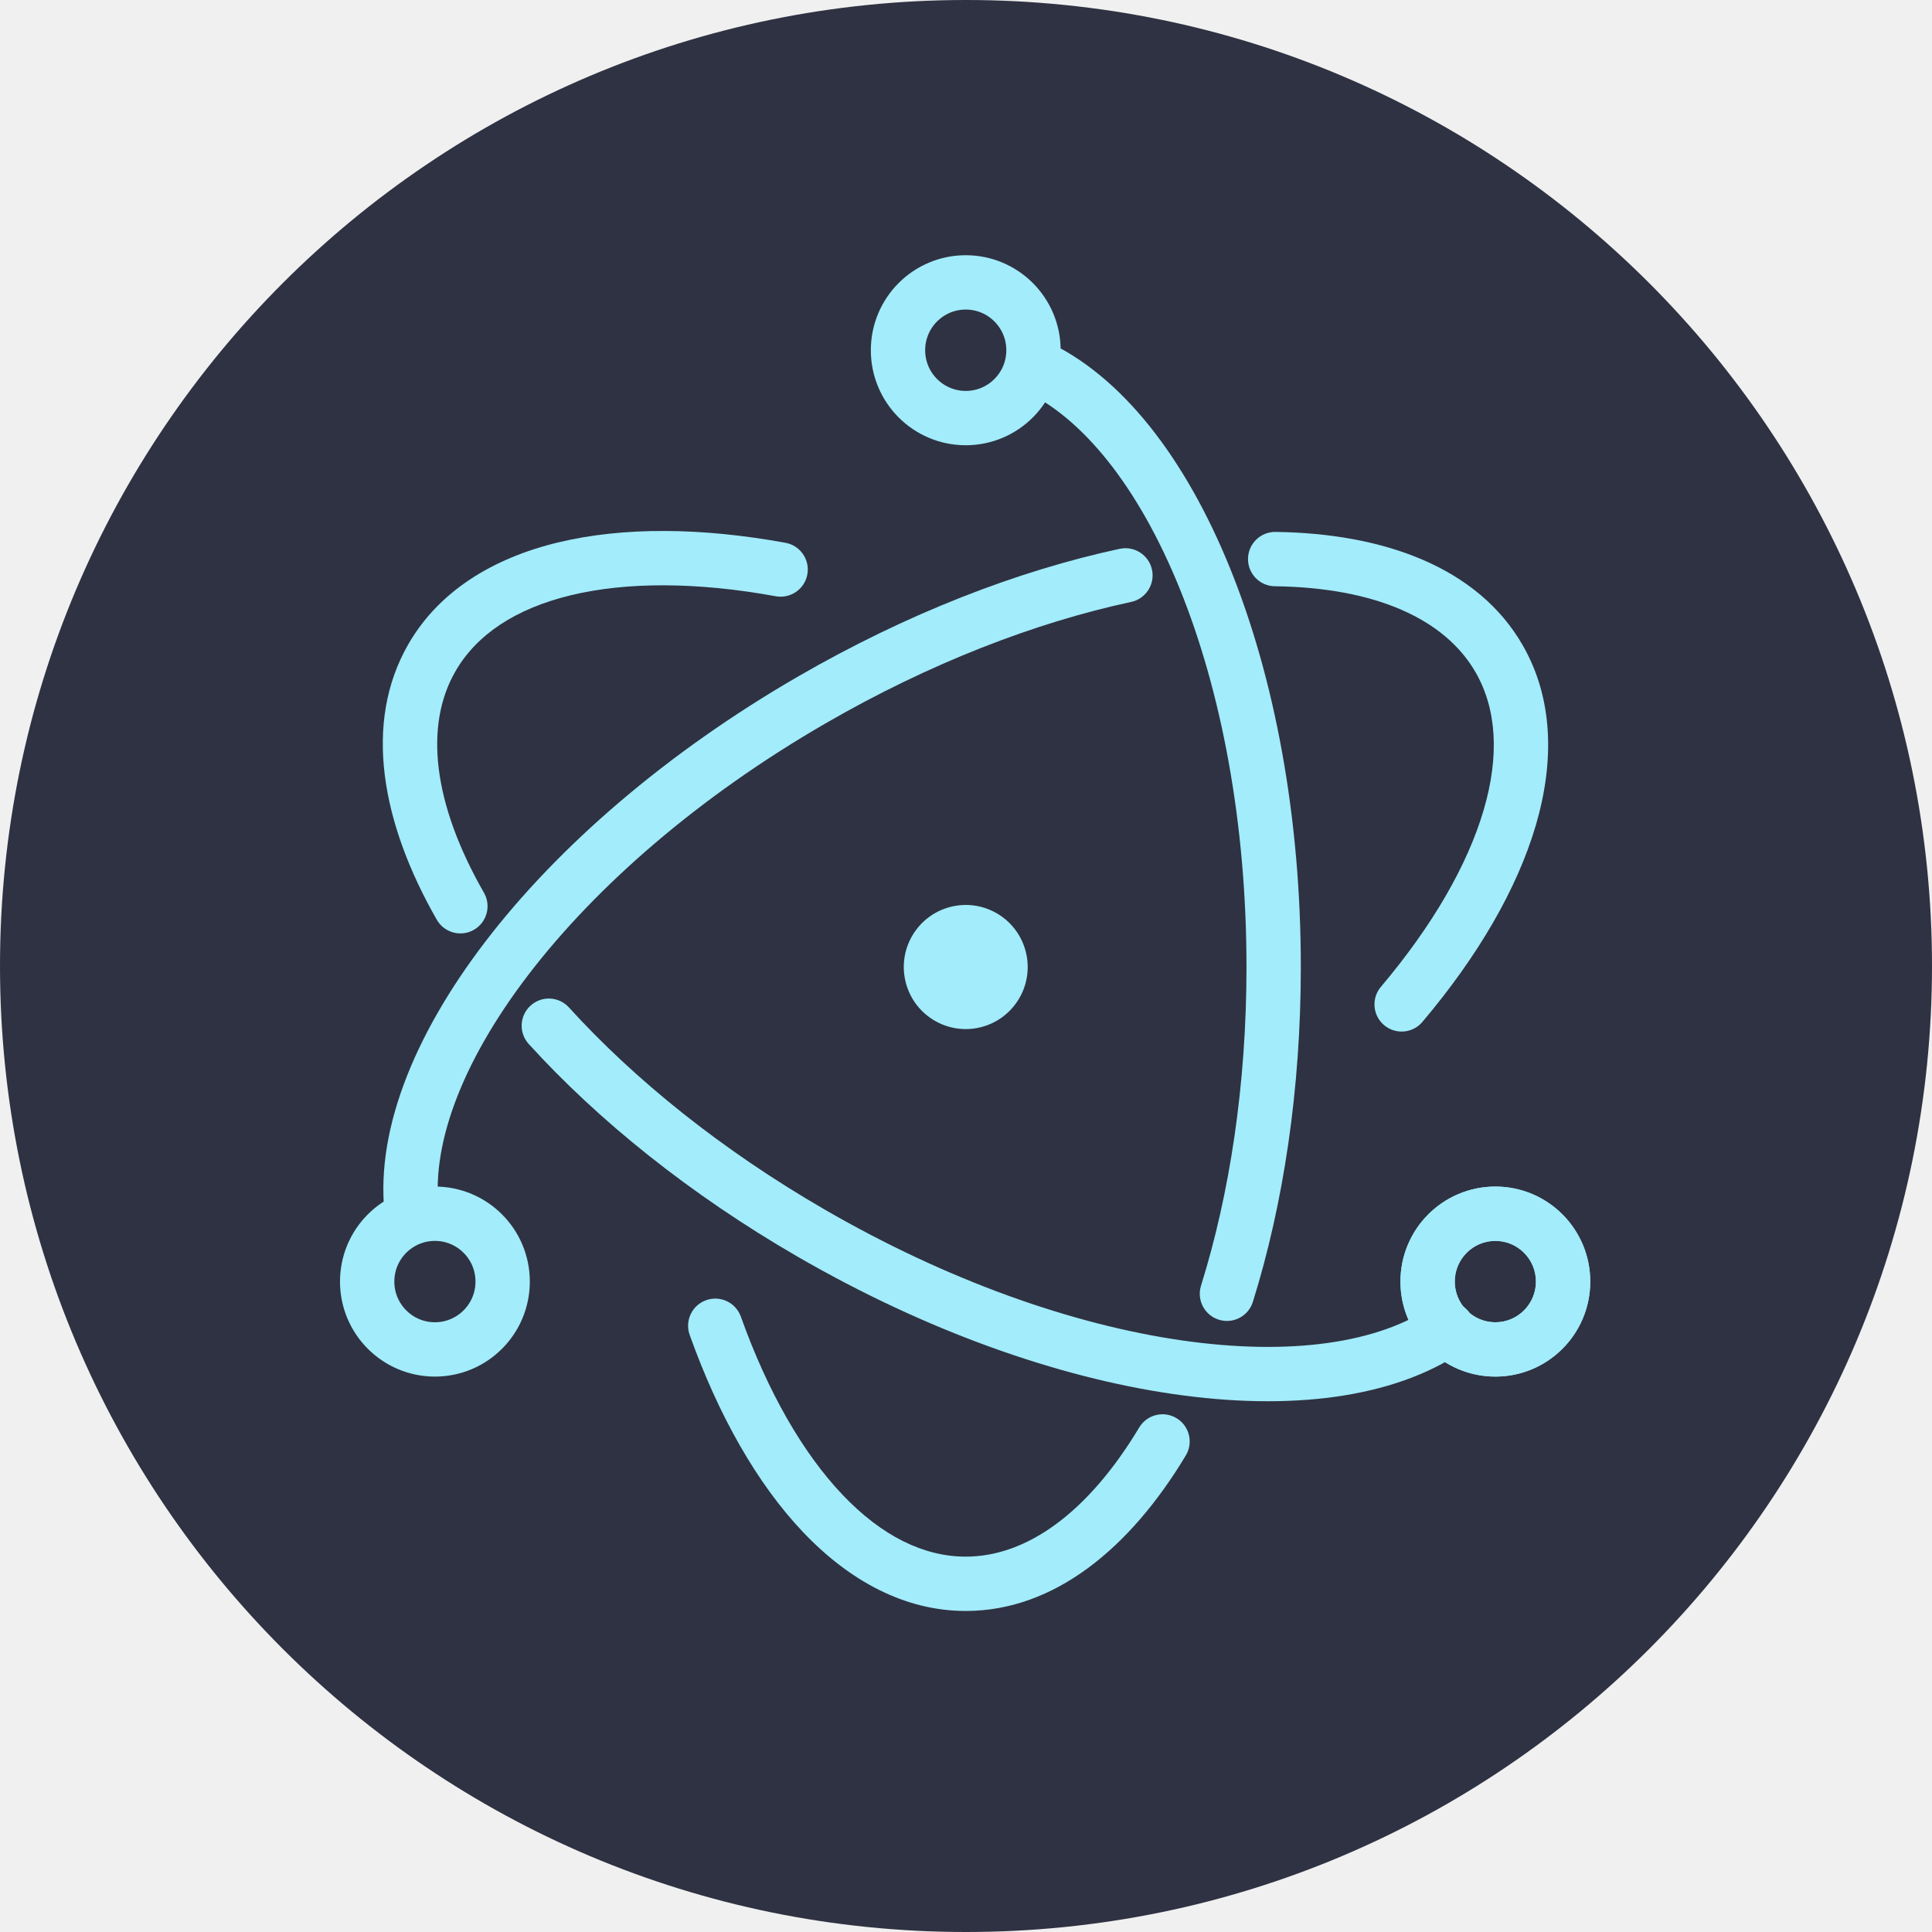
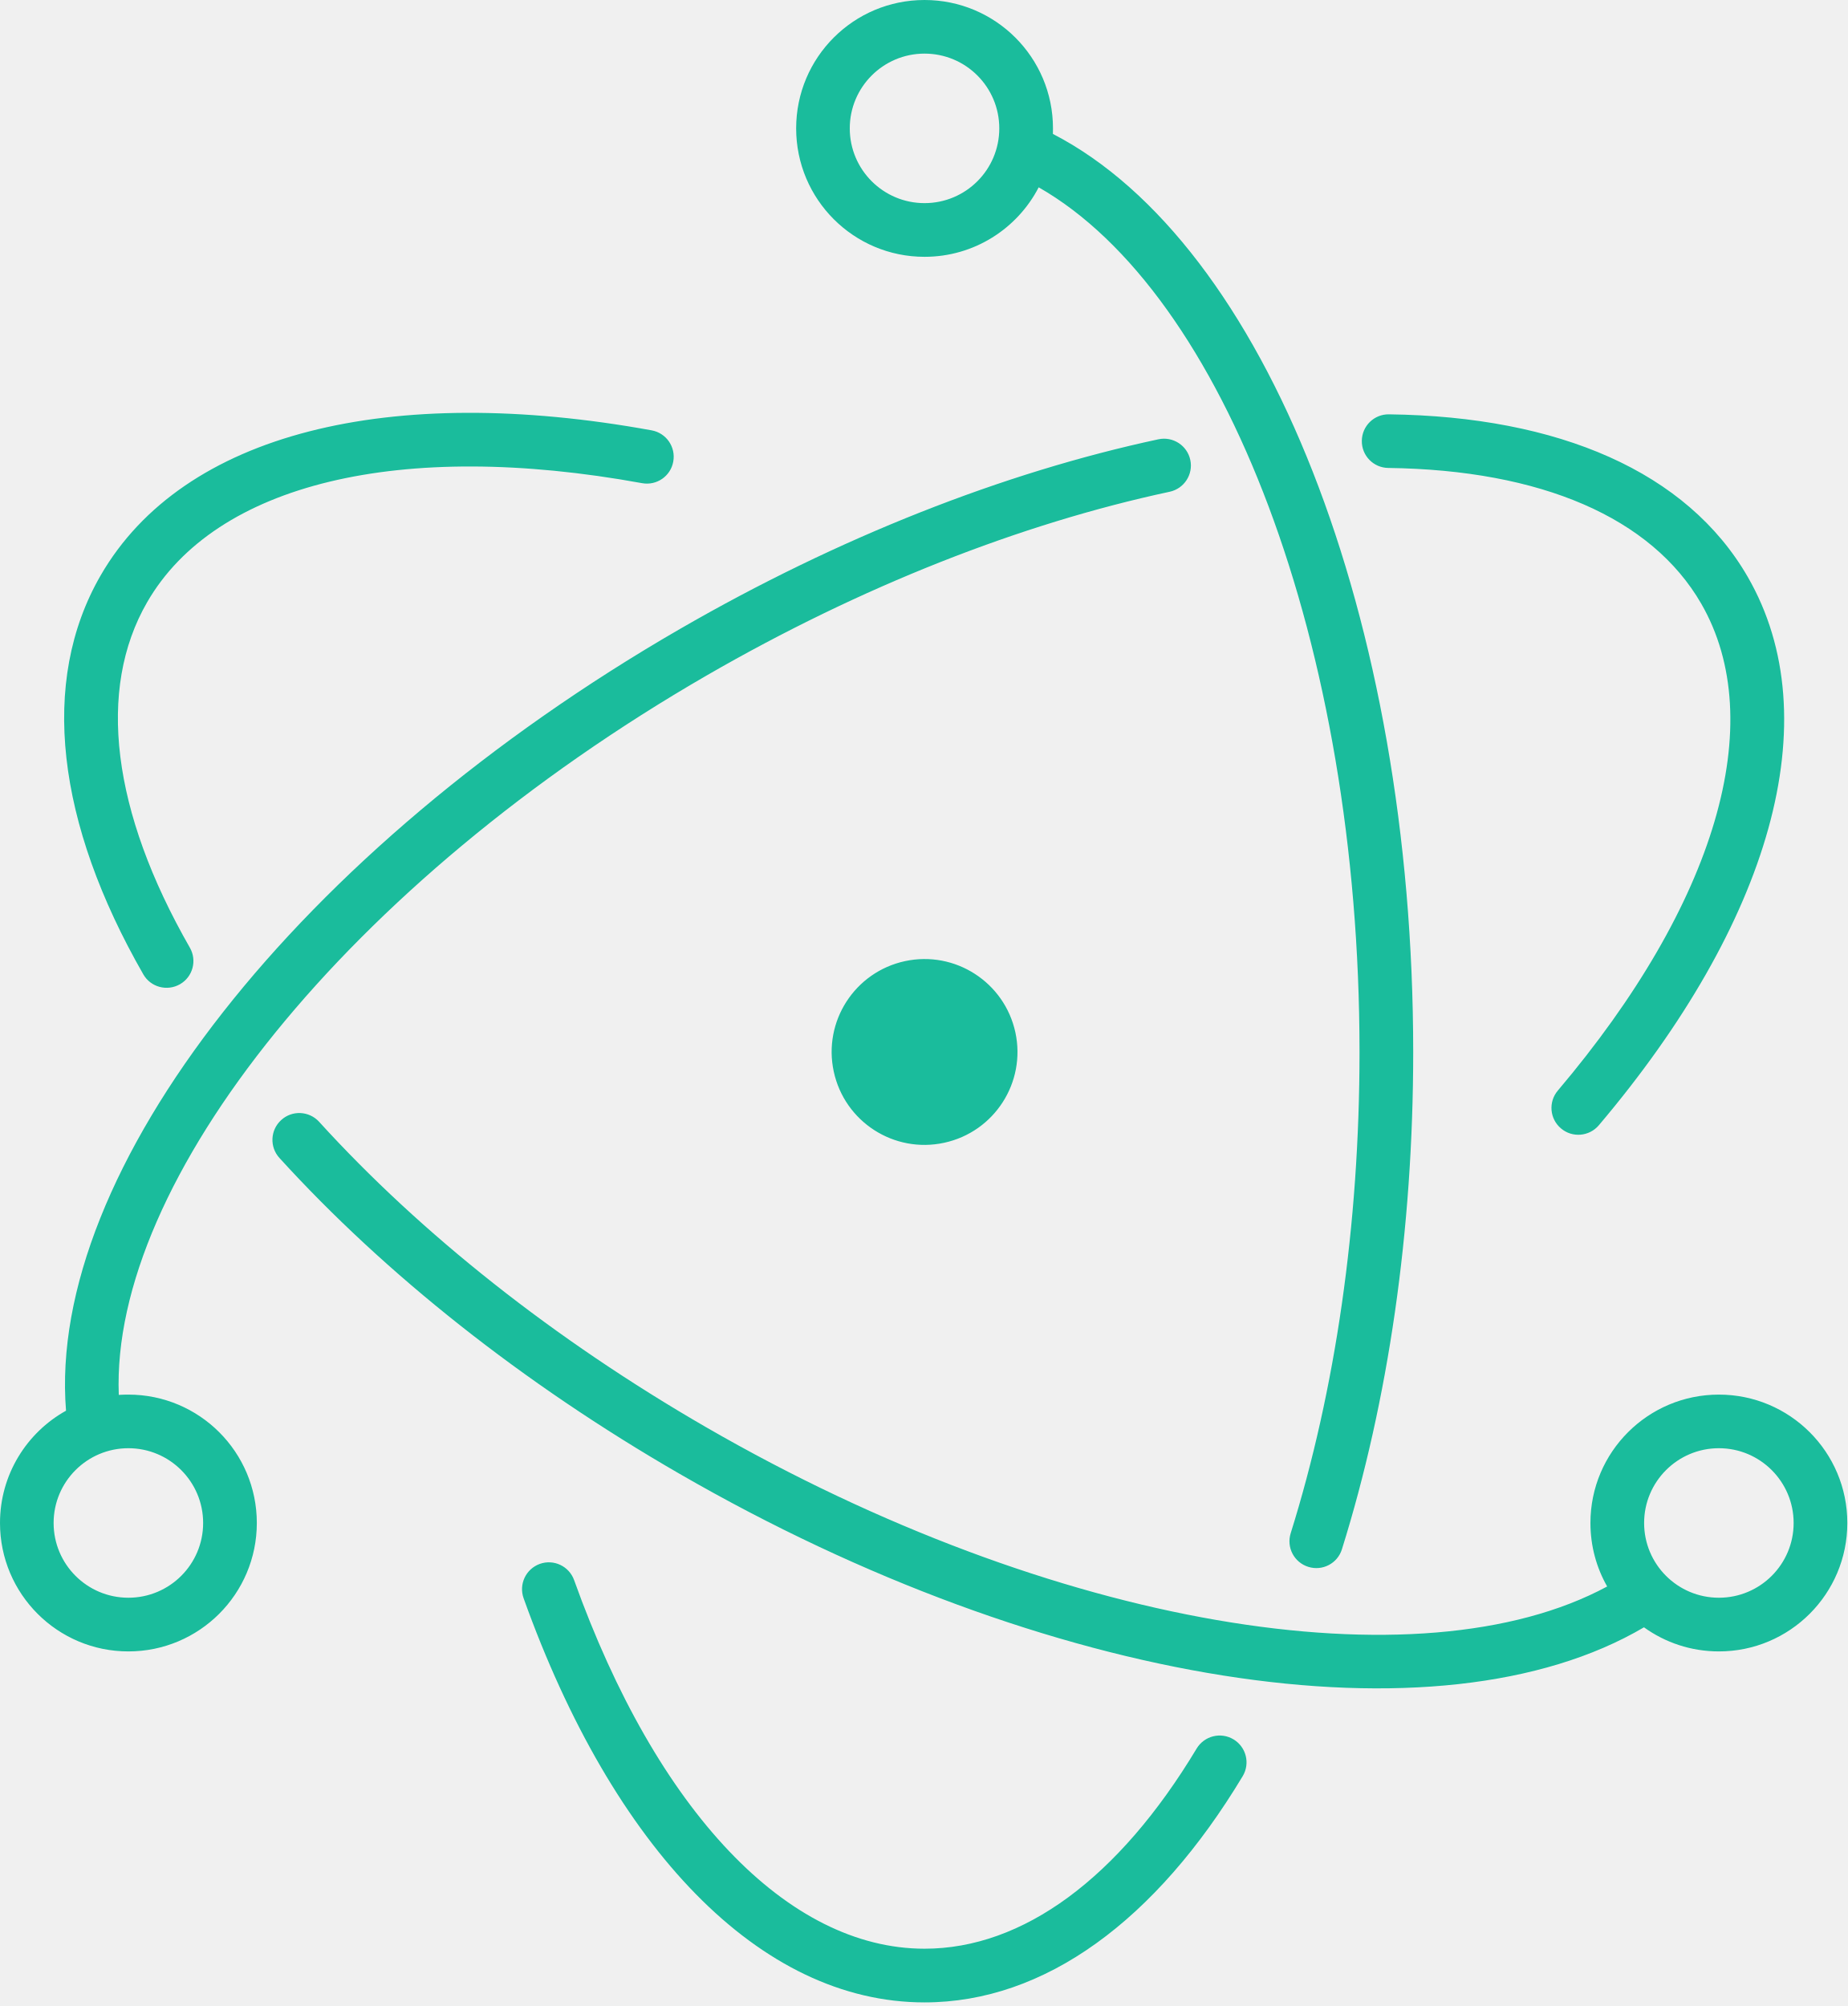
- <svg xmlns="http://www.w3.org/2000/svg" viewBox="0 0 128 128" fill="none">
-   <circle cx="64" cy="64" r="64" fill="#2F3242" />
-   <ellipse cx="63.983" cy="23.204" rx="4.488" ry="4.495" stroke="#A2ECFB" stroke-width="3.6" stroke-linecap="round" />
-   <path d="M51.395 39.503C52.373 39.681 53.311 39.033 53.489 38.055C53.668 37.077 53.019 36.14 52.041 35.961L51.395 39.503ZM28.615 43.575L30.175 44.474L30.175 44.474L28.615 43.575ZM28.939 60.936C29.433 61.798 30.533 62.098 31.396 61.604C32.258 61.11 32.557 60.01 32.064 59.147L28.939 60.936ZM37.694 66.746C37.025 66.01 35.887 65.955 35.151 66.624C34.415 67.292 34.361 68.431 35.029 69.167L37.694 66.746ZM53.749 81.701L52.848 83.26L53.749 81.701ZM96.921 89.515C97.742 88.954 97.953 87.834 97.392 87.013C96.831 86.192 95.711 85.981 94.89 86.542L96.921 89.515ZM52.041 35.961C46.471 34.945 41.285 34.897 36.974 35.938C32.655 36.981 29.084 39.158 27.056 42.676L30.175 44.474C31.569 42.055 34.145 40.324 37.819 39.437C41.501 38.548 46.155 38.547 51.395 39.503L52.041 35.961ZM27.056 42.676C24.043 47.903 25.278 54.54 28.939 60.936L32.064 59.147C28.658 53.198 28.109 48.058 30.175 44.474L27.056 42.676ZM35.029 69.167C39.639 74.24 45.716 79.135 52.848 83.26L54.65 80.143C47.808 76.187 42.03 71.519 37.694 66.746L35.029 69.167ZM52.848 83.26C61.344 88.173 70.046 91.245 77.735 92.361C85.359 93.468 92.274 92.688 96.921 89.515L94.89 86.542C91.326 88.977 85.49 89.849 78.252 88.798C71.079 87.757 62.809 84.861 54.65 80.143L52.848 83.26ZM105.359 84.908C105.359 81.434 102.546 78.613 99.071 78.613V82.213C100.553 82.213 101.759 83.417 101.759 84.908H105.359ZM99.071 78.613C95.596 78.613 92.783 81.434 92.783 84.908H96.383C96.383 83.417 97.589 82.213 99.071 82.213V78.613ZM92.783 84.908C92.783 88.382 95.596 91.203 99.071 91.203V87.603C97.589 87.603 96.383 86.399 96.383 84.908H92.783ZM99.071 91.203C102.546 91.203 105.359 88.382 105.359 84.908H101.759C101.759 86.399 100.553 87.603 99.071 87.603V91.203Z" fill="#A2ECFB" />
-   <path d="M91.487 65.382C90.846 66.141 90.941 67.277 91.7 67.919C92.459 68.56 93.595 68.465 94.237 67.706L91.487 65.382ZM99.317 43.635L97.757 44.534L99.317 43.635ZM84.507 35.241C83.513 35.228 82.697 36.024 82.684 37.018C82.671 38.012 83.466 38.828 84.46 38.841L84.507 35.241ZM74.941 39.88C75.913 39.672 76.531 38.715 76.323 37.742C76.114 36.771 75.157 36.152 74.185 36.36L74.941 39.88ZM53.784 46.373L54.685 47.931L53.784 46.373ZM25.549 80.905C25.693 81.888 26.607 82.569 27.591 82.425C28.575 82.281 29.255 81.366 29.111 80.383L25.549 80.905ZM94.237 67.706C97.884 63.391 100.505 58.927 101.752 54.678C103.001 50.421 102.9 46.247 100.876 42.736L97.757 44.534C99.149 46.949 99.36 50.042 98.297 53.664C97.232 57.294 94.918 61.322 91.487 65.382L94.237 67.706ZM100.876 42.736C97.912 37.594 91.708 35.335 84.507 35.241L84.46 38.841C91.133 38.928 95.726 41.011 97.757 44.534L100.876 42.736ZM74.185 36.36C67.436 37.809 60.088 40.648 52.883 44.815L54.685 47.931C61.597 43.934 68.595 41.242 74.941 39.88L74.185 36.36ZM52.883 44.815C44.137 49.872 36.967 56.095 32.149 62.393C27.377 68.63 24.715 75.212 25.549 80.905L29.111 80.383C28.484 76.103 30.475 70.506 35.008 64.58C39.496 58.714 46.284 52.789 54.685 47.931L52.883 44.815Z" fill="#A2ECFB" />
-   <path d="M49.083 87.23C48.748 86.293 47.718 85.806 46.782 86.141C45.846 86.475 45.358 87.505 45.693 88.442L49.083 87.23ZM78.564 96.426C79.075 95.573 78.799 94.468 77.946 93.956C77.094 93.444 75.988 93.721 75.477 94.573L78.564 96.426ZM79.57 85.18C79.274 86.128 79.803 87.138 80.752 87.434C81.7 87.731 82.71 87.202 83.006 86.253L79.57 85.18ZM84.383 64.067H82.583H84.383ZM69.156 22.53C68.248 22.126 67.184 22.535 66.78 23.443C66.376 24.352 66.785 25.416 67.693 25.819L69.156 22.53ZM45.693 88.442C47.599 93.774 50.15 98.29 53.203 101.505C56.262 104.724 59.928 106.731 63.983 106.731V103.131C61.198 103.131 58.416 101.765 55.813 99.025C53.204 96.279 50.877 92.248 49.083 87.23L45.693 88.442ZM63.983 106.731C69.869 106.731 74.892 102.542 78.564 96.426L75.477 94.573C72.078 100.235 68.012 103.131 63.983 103.131V106.731ZM83.006 86.253C85.027 79.786 86.183 72.183 86.183 64.067H82.583C82.583 71.854 81.472 79.092 79.57 85.18L83.006 86.253ZM86.183 64.067C86.183 54.114 84.444 44.922 81.496 37.65C78.575 30.444 74.344 24.837 69.156 22.53L67.693 25.819C71.636 27.573 75.385 32.156 78.16 39.003C80.909 45.784 82.583 54.507 82.583 64.067H86.183Z" fill="#A2ECFB" />
-   <path fill-rule="evenodd" clip-rule="evenodd" d="M103.559 84.908C103.559 82.425 101.55 80.413 99.071 80.413C96.592 80.413 94.583 82.425 94.583 84.908C94.583 87.39 96.592 89.403 99.071 89.403C101.55 89.403 103.559 87.39 103.559 84.908V84.908Z" stroke="#A2ECFB" stroke-width="3.6" stroke-linecap="round" />
-   <path fill-rule="evenodd" clip-rule="evenodd" d="M28.814 89.403C31.293 89.403 33.302 87.39 33.302 84.908C33.302 82.425 31.293 80.413 28.814 80.413C26.336 80.413 24.326 82.425 24.326 84.908C24.326 87.39 26.336 89.403 28.814 89.403V89.403V89.403Z" stroke="#A2ECFB" stroke-width="3.6" stroke-linecap="round" />
-   <path fill-rule="evenodd" clip-rule="evenodd" d="M64.85 68.086C62.634 68.565 60.451 67.155 59.971 64.935C59.493 62.716 60.901 60.529 63.117 60.049C65.333 59.569 67.516 60.98 67.995 63.199C68.474 65.419 67.066 67.605 64.85 68.086Z" fill="#A2ECFB" />
+ <svg xmlns="http://www.w3.org/2000/svg" width="256" height="278" viewBox="0 0 256 278" fill="none">
+   <defs>
+     <clipPath id="clip2_14835">
+       <rect id="electron" width="256" height="278" fill="white" fill-opacity="0" />
+     </clipPath>
+   </defs>
+   <rect id="electron" width="256" height="278" fill="#FFFFFF" fill-opacity="0" />
+   <g clip-path="url(#clip2_14835)">
+     <path id="Vector" d="M90.31 59.64C54.05 53.04 25.38 59.95 13.95 79.74C5.42 94.51 7.86 114.09 19.86 135.03C20.88 136.81 23.15 137.42 24.94 136.4C26.72 135.38 27.33 133.11 26.31 131.33C15.5 112.47 13.4 95.57 20.39 83.46C29.88 67.02 55.46 60.85 88.98 66.96C91 67.33 92.94 65.99 93.3 63.97C93.67 61.94 92.33 60.01 90.31 59.64ZM143.94 25.96C140.98 31.68 135.01 35.59 128.12 35.59C118.29 35.59 110.33 27.62 110.33 17.79C110.33 7.96 118.29 0 128.12 0C137.95 0 145.92 7.96 145.92 17.79C145.92 18.05 145.92 18.31 145.91 18.56C175.37 33.8 195.84 85.76 195.84 145.79C195.84 170.48 192.39 194.17 185.96 214.71C185.35 216.67 183.26 217.76 181.3 217.14C179.34 216.53 178.25 214.45 178.86 212.49C185.06 192.68 188.4 169.74 188.4 145.79C188.4 89.26 169.61 40.62 143.94 25.96ZM16.46 193.31C16.9 193.28 17.35 193.27 17.79 193.27C27.62 193.27 35.59 201.23 35.59 211.06C35.59 220.89 27.62 228.86 17.79 228.86C7.96 228.86 0 220.89 0 211.06C0 204.37 3.69 198.54 9.15 195.5C6.47 162.24 41.43 117.65 94.27 87.14C116.21 74.47 139.06 65.48 160.53 60.88C162.54 60.45 164.52 61.73 164.95 63.74C165.38 65.74 164.1 67.72 162.09 68.15C141.4 72.58 119.27 81.29 97.98 93.58C48.23 122.31 15.32 163.72 16.46 193.31ZM222.72 219.86C221.24 217.27 220.4 214.26 220.4 211.06C220.4 201.23 228.37 193.27 238.2 193.27C248.03 193.27 256 201.23 256 211.06C256 220.89 248.03 228.86 238.2 228.86C234.32 228.86 230.74 227.62 227.82 225.52C199.43 242.23 145.19 233.71 94.16 204.24C72.43 191.7 53.38 176.58 38.72 160.47C37.34 158.95 37.45 156.6 38.97 155.22C40.48 153.83 42.84 153.95 44.22 155.46C58.35 171 76.8 185.63 97.87 197.8C146.04 225.61 196.76 233.88 222.72 219.86L222.72 219.86ZM221.56 155.95C220.23 157.51 217.88 157.71 216.32 156.38C214.75 155.06 214.55 152.71 215.88 151.14C237.83 125.22 245.22 100.06 235.75 83.65C228.87 71.74 213.59 65.13 192.39 64.85C190.33 64.83 188.69 63.14 188.72 61.09C188.74 59.03 190.43 57.39 192.48 57.42C216.06 57.72 233.8 65.4 242.19 79.93C253.59 99.68 245.3 127.9 221.56 155.95ZM72.56 221.49C71.87 219.55 72.87 217.43 74.81 216.73C76.74 216.04 78.87 217.05 79.56 218.98C91.04 251.02 109.15 270.06 128.12 270.06C141.77 270.06 155.03 260.29 165.83 242.32C166.89 240.56 169.18 239.99 170.94 241.05C172.7 242.11 173.27 244.39 172.21 246.15C160.19 266.14 144.78 277.5 128.12 277.5C105.28 277.5 84.97 256.15 72.56 221.49ZM248.56 211.06C248.56 205.34 243.92 200.7 238.2 200.7C232.48 200.7 227.84 205.34 227.84 211.06C227.84 216.79 232.48 221.42 238.2 221.42C243.92 221.42 248.56 216.79 248.56 211.06ZM17.79 221.42C23.51 221.42 28.15 216.79 28.15 211.06C28.15 205.34 23.51 200.7 17.79 200.7C12.07 200.7 7.43 205.34 7.43 211.06C7.43 216.79 12.07 221.42 17.79 221.42ZM128.12 28.15C133.85 28.15 138.48 23.51 138.48 17.79C138.48 12.07 133.85 7.43 128.12 7.43C122.4 7.43 117.76 12.07 117.76 17.79C117.76 23.51 122.4 28.15 128.12 28.15ZM130.84 158.37C123.89 159.88 117.04 155.46 115.54 148.5C114.04 141.55 118.45 134.71 125.4 133.2C132.36 131.7 139.2 136.12 140.71 143.07C142.21 150.02 137.79 156.87 130.84 158.37Z" fill="#1ABC9C" fill-opacity="1" fill-rule="evenodd" />
+   </g>
</svg>
